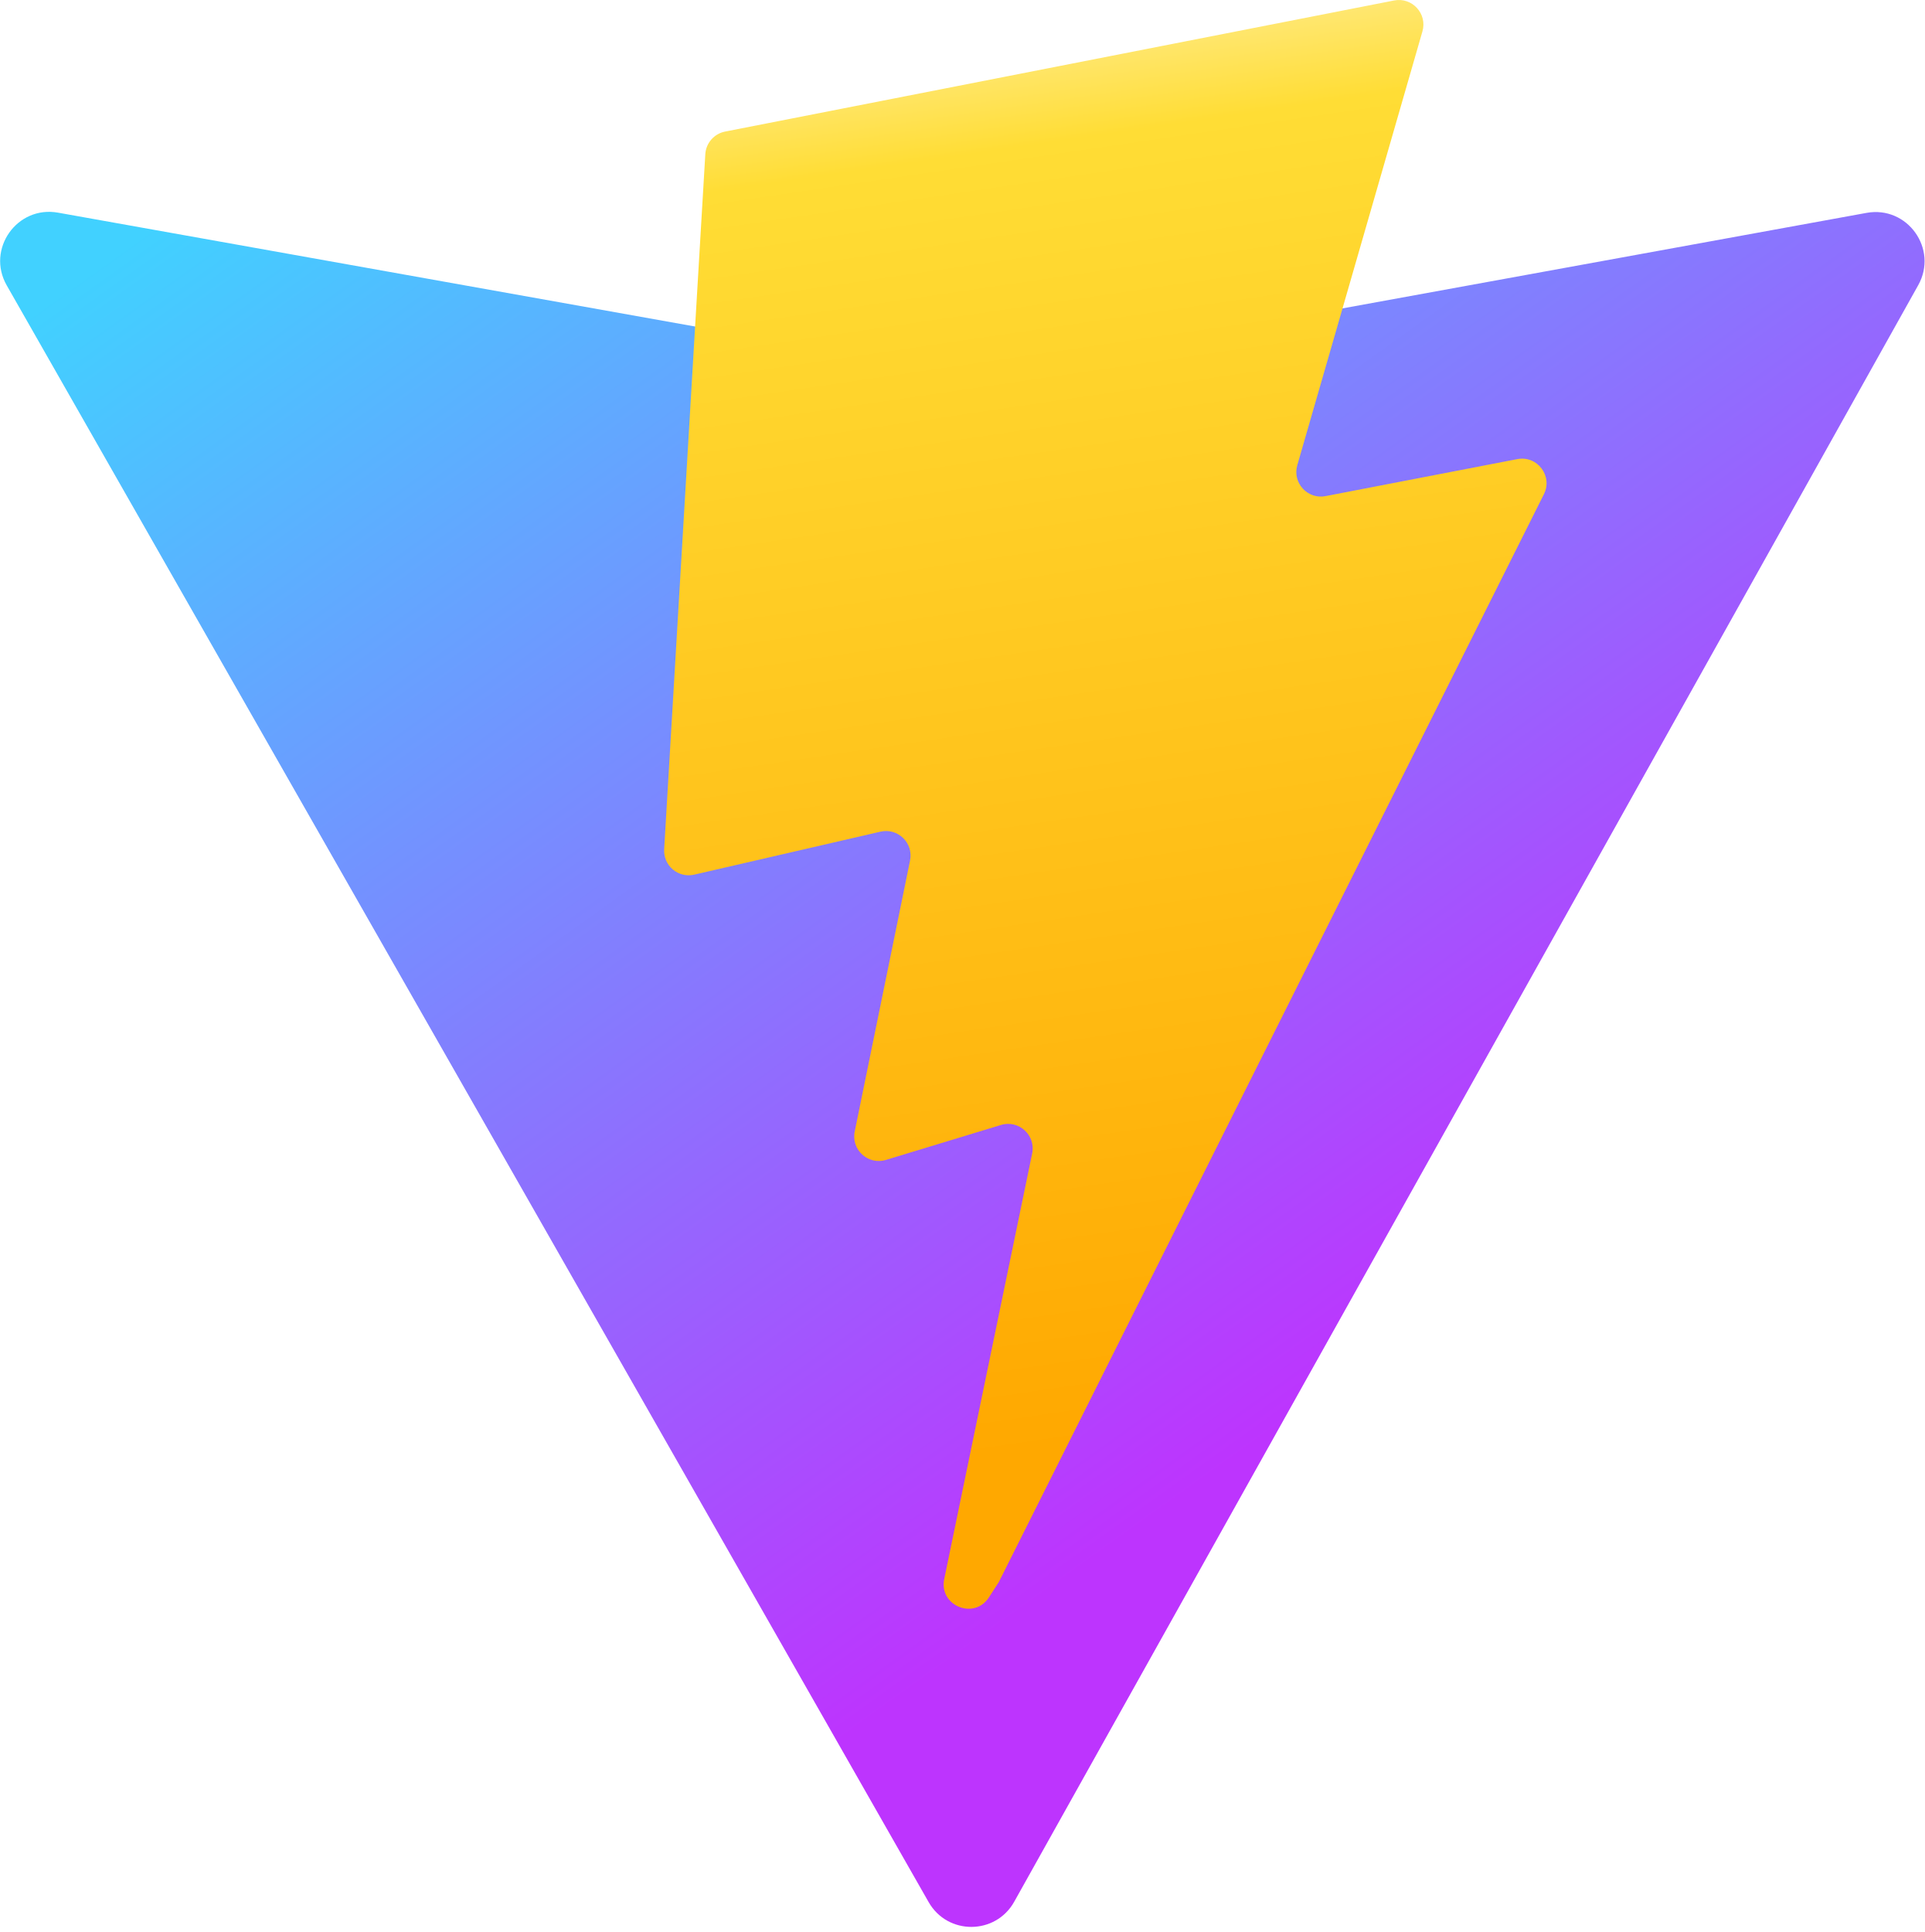
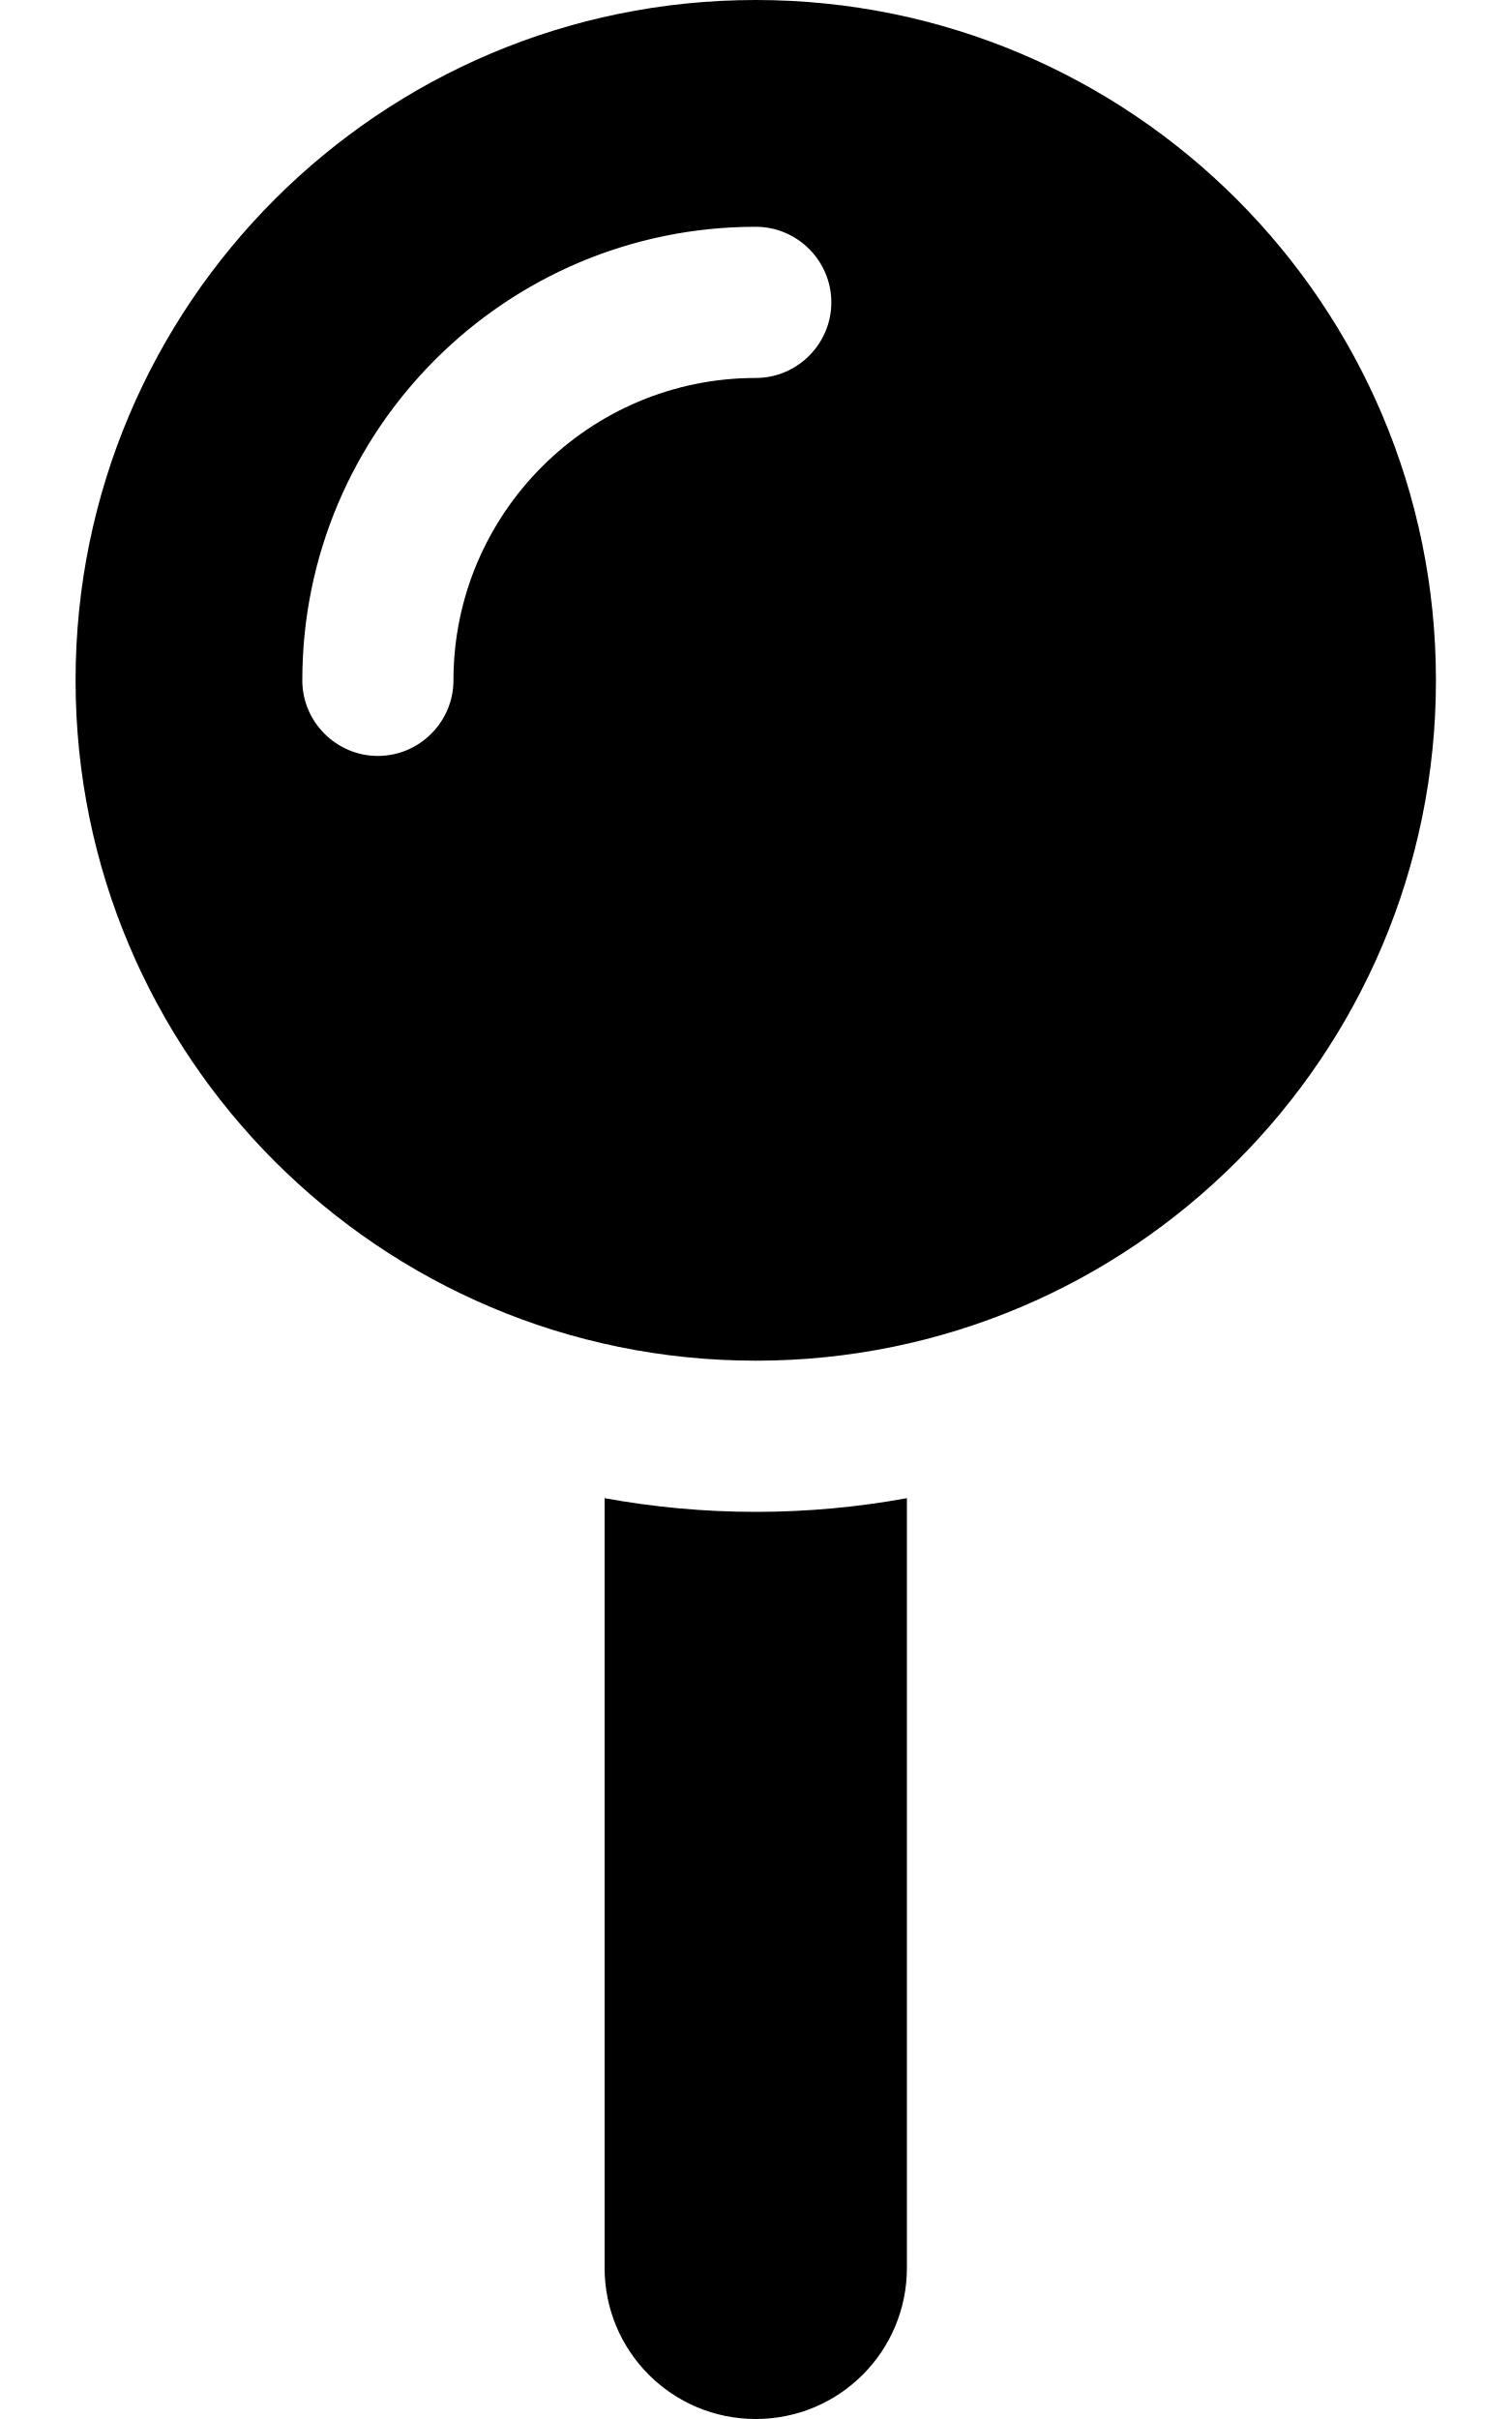
- <svg xmlns="http://www.w3.org/2000/svg" aria-hidden="true" role="img" class="iconify iconify--logos" width="31.88" height="32" preserveAspectRatio="xMidYMid meet" viewBox="0 0 256 257">
-   <defs>
-     <linearGradient id="IconifyId1813088fe1fbc01fb466" x1="-.828%" x2="57.636%" y1="7.652%" y2="78.411%">
-       <stop offset="0%" stop-color="#41D1FF" />
-       <stop offset="100%" stop-color="#BD34FE" />
-     </linearGradient>
-     <linearGradient id="IconifyId1813088fe1fbc01fb467" x1="43.376%" x2="50.316%" y1="2.242%" y2="89.03%">
-       <stop offset="0%" stop-color="#FFEA83" />
-       <stop offset="8.333%" stop-color="#FFDD35" />
-       <stop offset="100%" stop-color="#FFA800" />
-     </linearGradient>
-   </defs>
-   <path fill="url(#IconifyId1813088fe1fbc01fb466)" d="M255.153 37.938L134.897 252.976c-2.483 4.44-8.862 4.466-11.382.048L.875 37.958c-2.746-4.814 1.371-10.646 6.827-9.67l120.385 21.517a6.537 6.537 0 0 0 2.322-.004l117.867-21.483c5.438-.991 9.574 4.796 6.877 9.62Z" />
-   <path fill="url(#IconifyId1813088fe1fbc01fb467)" d="M185.432.063L96.44 17.501a3.268 3.268 0 0 0-2.634 3.014l-5.474 92.456a3.268 3.268 0 0 0 3.997 3.378l24.777-5.718c2.318-.535 4.413 1.507 3.936 3.838l-7.361 36.047c-.495 2.426 1.782 4.5 4.151 3.78l15.304-4.649c2.372-.72 4.652 1.36 4.15 3.788l-11.698 56.621c-.732 3.542 3.979 5.473 5.943 2.437l1.313-2.028l72.516-144.72c1.215-2.423-.88-5.186-3.54-4.672l-25.505 4.922c-2.396.462-4.435-1.77-3.759-4.114l16.646-57.705c.677-2.35-1.37-4.583-3.769-4.113Z" />
+ <svg xmlns="http://www.w3.org/2000/svg" height="50em" viewBox="0 0 320 512" className="w-20 h-20">
+   <path d="M16 144a144 144 0 1 1 288 0A144 144 0 1 1 16 144zM160 80c8.8 0 16-7.2 16-16s-7.2-16-16-16c-53 0-96 43-96 96c0 8.8 7.2 16 16 16s16-7.2 16-16c0-35.3 28.7-64 64-64zM128 480V317.1c10.4 1.9 21.1 2.9 32 2.9s21.6-1 32-2.9V480c0 17.7-14.3 32-32 32s-32-14.3-32-32z" />
</svg>
